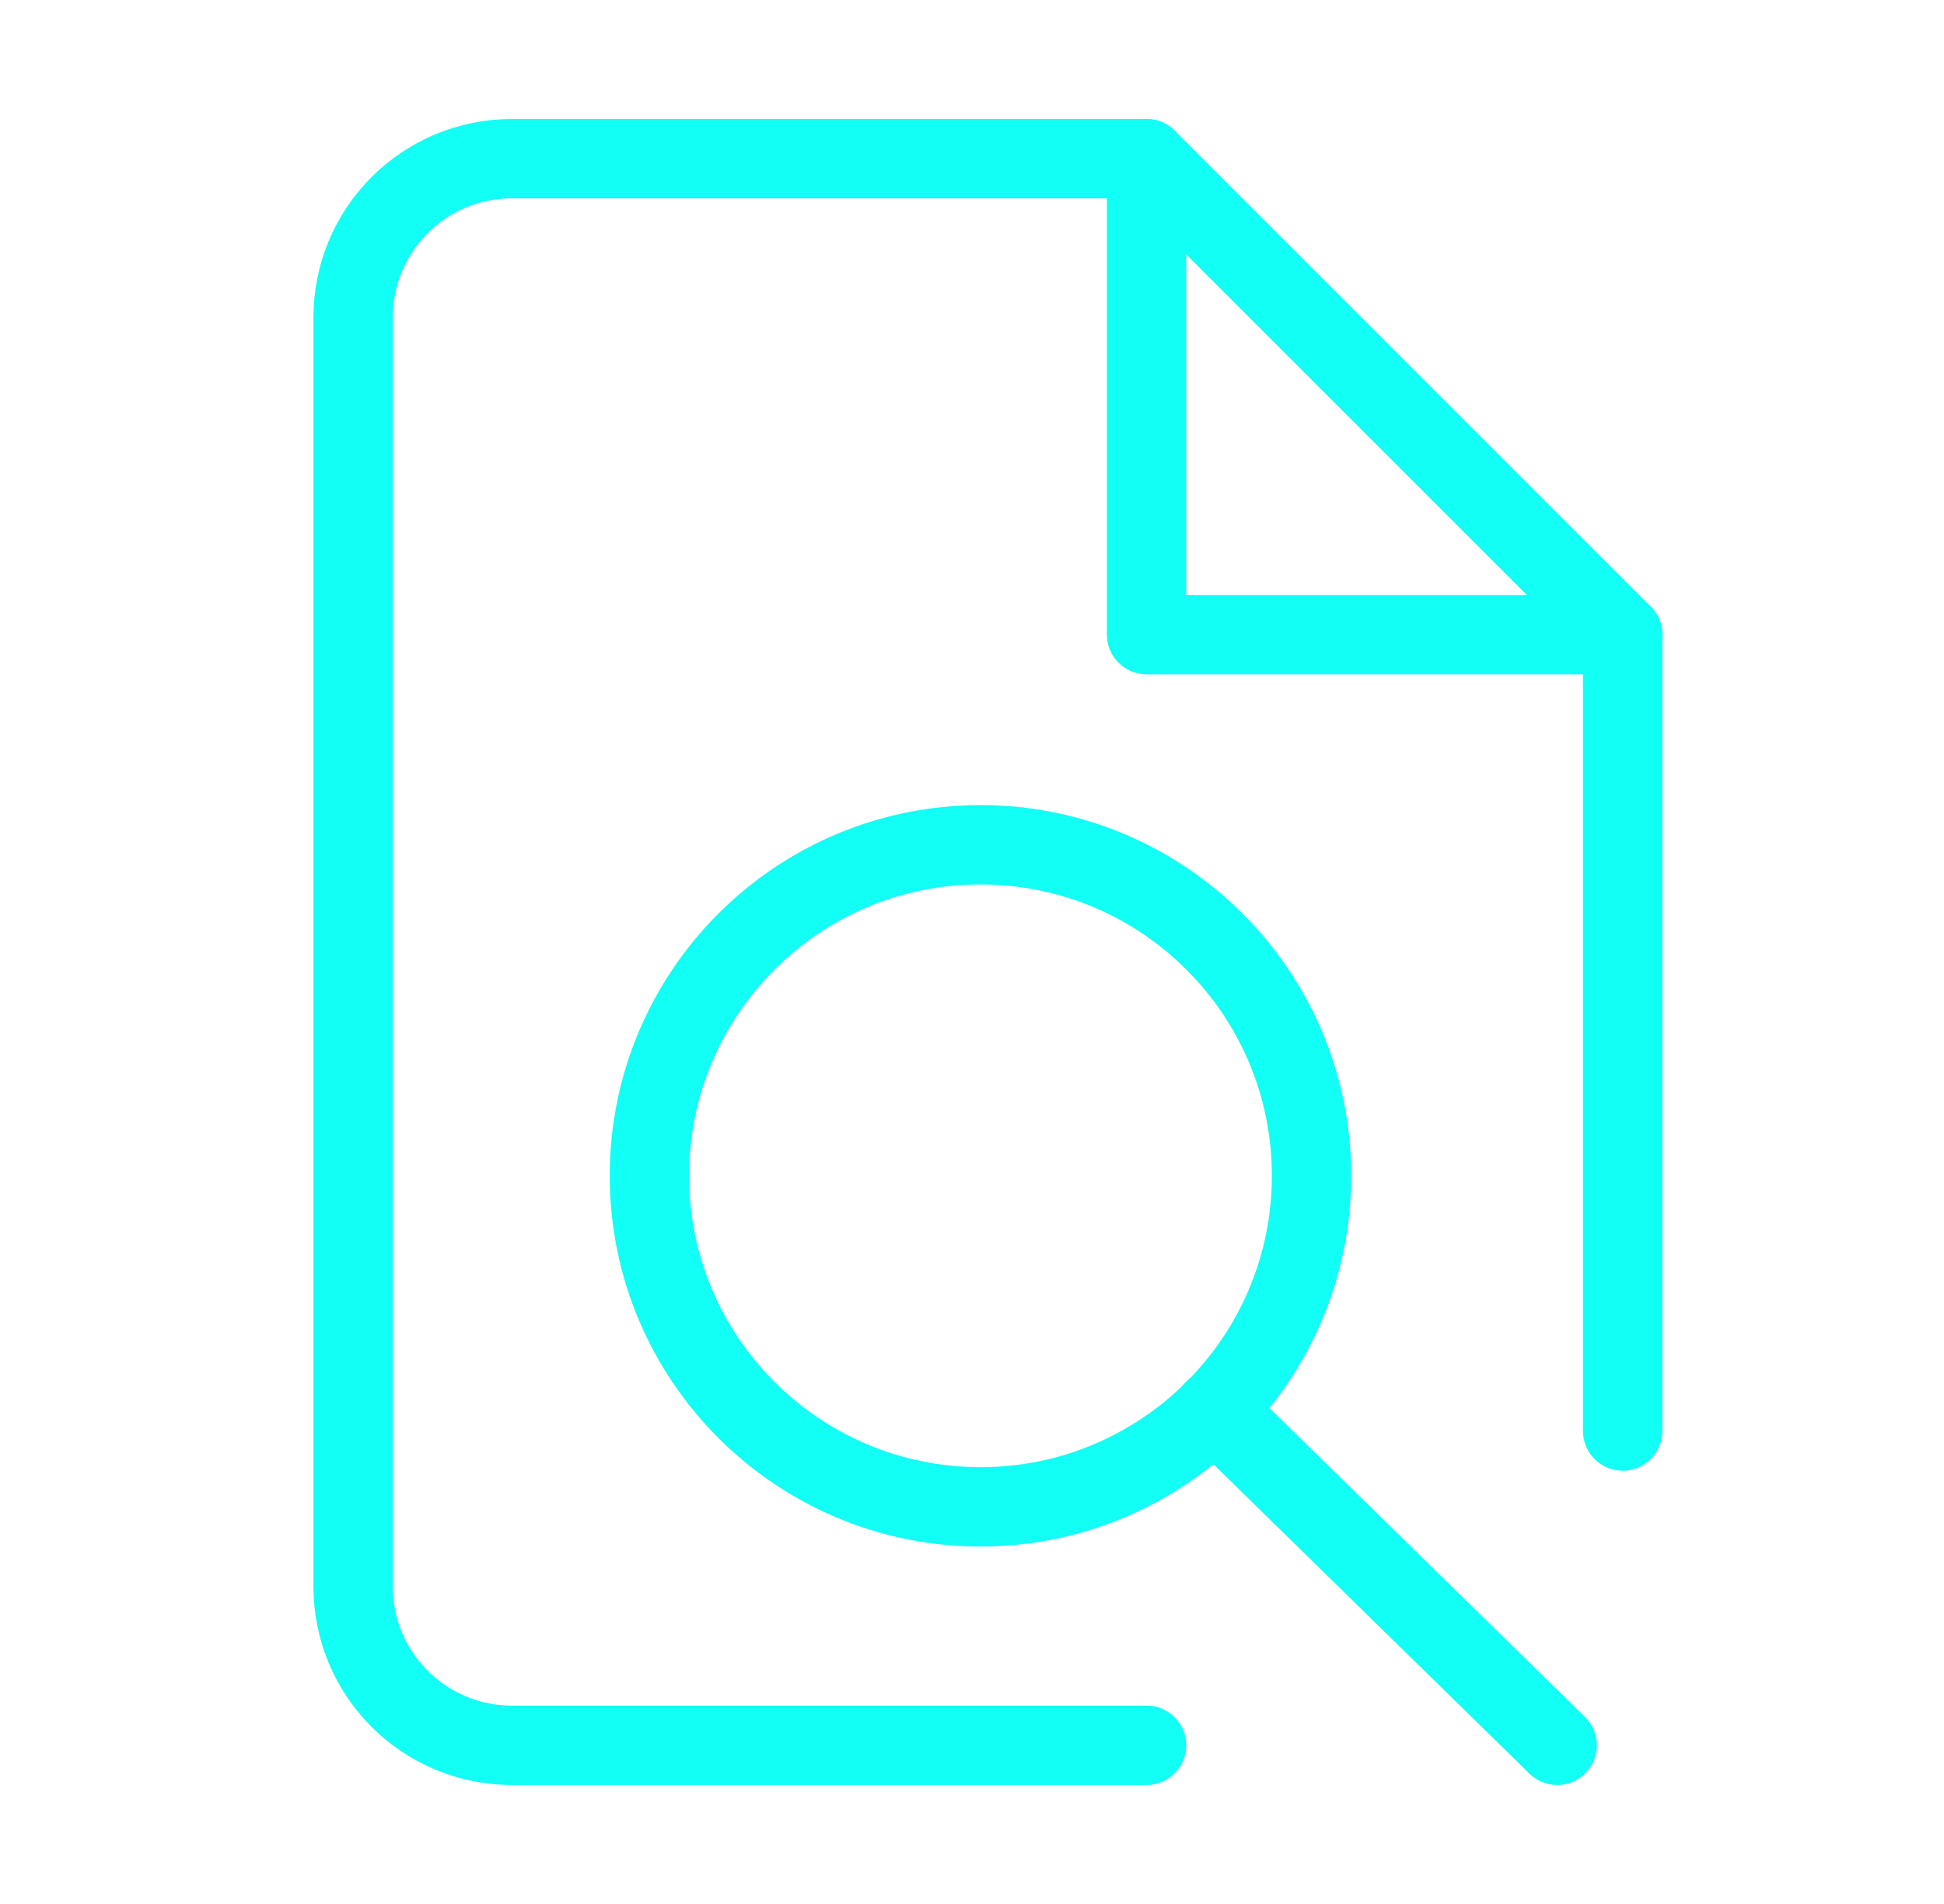
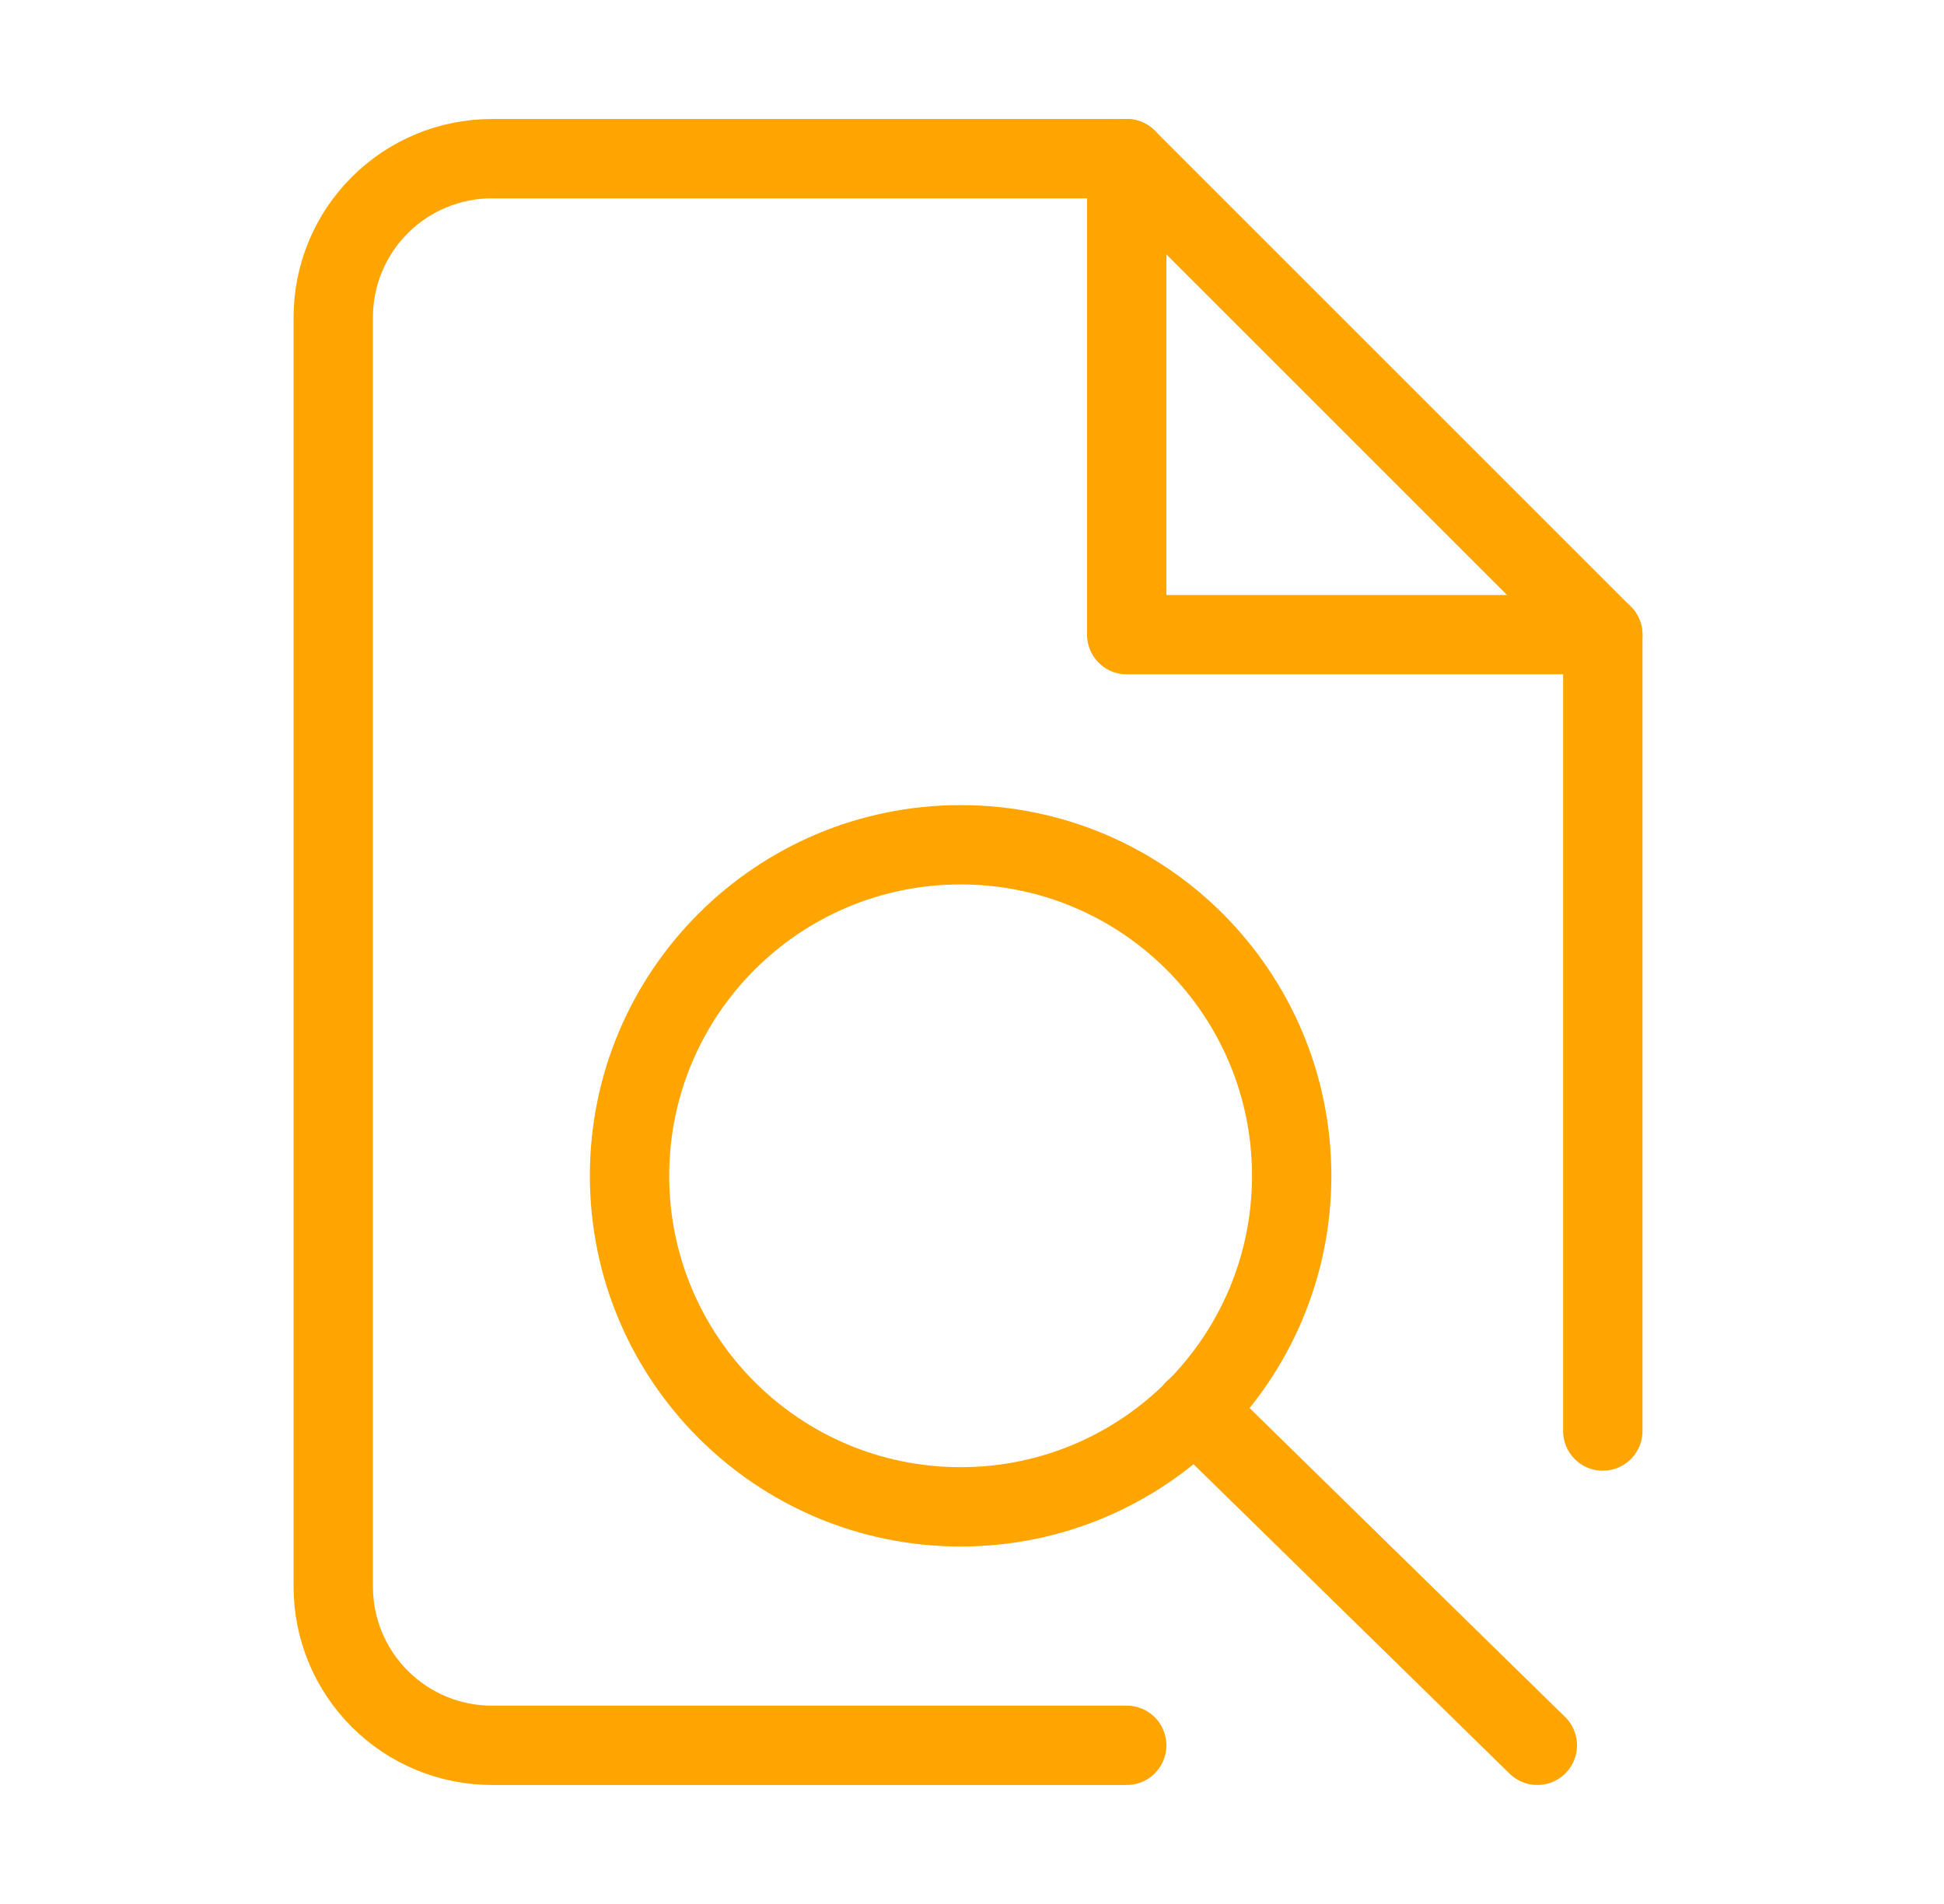
<svg xmlns="http://www.w3.org/2000/svg" width="49" height="48" viewBox="0 0 49 48" fill="none">
-   <g id="Icon / evidence">
-     <path id="Vector" d="M40.9 36.077V28V16L28.9 4H12.9C11.839 4 10.822 4.421 10.072 5.172C9.321 5.922 8.9 6.939 8.9 8V40C8.9 41.061 9.321 42.078 10.072 42.828C10.822 43.579 11.839 44 12.9 44H24.9H28.9" stroke="#11FFF5" stroke-width="2" stroke-linecap="round" stroke-linejoin="round" />
-     <path id="Vector_2" d="M28.9 4V16H40.9" stroke="#11FFF5" stroke-width="2" stroke-linecap="round" stroke-linejoin="round" />
-     <path id="Vector_3" d="M24.713 37.988C29.322 37.988 33.058 34.251 33.058 29.642C33.058 25.034 29.322 21.297 24.713 21.297C20.104 21.297 16.368 25.034 16.368 29.642C16.368 34.251 20.104 37.988 24.713 37.988Z" stroke="#11FFF5" stroke-width="2" stroke-linecap="round" stroke-linejoin="round" />
-     <path id="Vector_4" d="M39.25 44L30.607 35.536" stroke="#11FFF5" stroke-width="2" stroke-linecap="round" stroke-linejoin="round" />
-   </g>
+   <path d="M40.4 36.077V28V16L28.4 4H12.4C11.339 4 10.322 4.421 9.572 5.172C8.821 5.922 8.4 6.939 8.4 8V40C8.4 41.061 8.821 42.078 9.572 42.828C10.322 43.579 11.339 44 12.4 44H24.4H28.4" stroke="#FFA502" stroke-width="2" stroke-linecap="round" stroke-linejoin="round" />
+   <path d="M28.4 4V16H40.4" stroke="#FFA502" stroke-width="2" stroke-linecap="round" stroke-linejoin="round" />
+   <path d="M24.213 37.988C28.822 37.988 32.558 34.251 32.558 29.642C32.558 25.034 28.822 21.297 24.213 21.297C19.604 21.297 15.868 25.034 15.868 29.642C15.868 34.251 19.604 37.988 24.213 37.988Z" stroke="#FFA502" stroke-width="2" stroke-linecap="round" stroke-linejoin="round" />
+   <path d="M38.75 44L30.107 35.536" stroke="#FFA502" stroke-width="2" stroke-linecap="round" stroke-linejoin="round" />
</svg>
